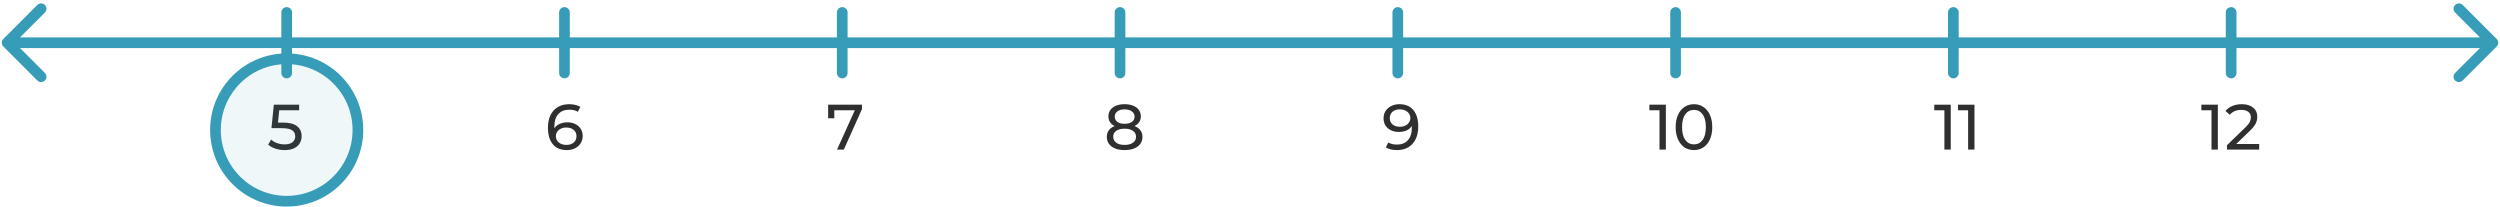
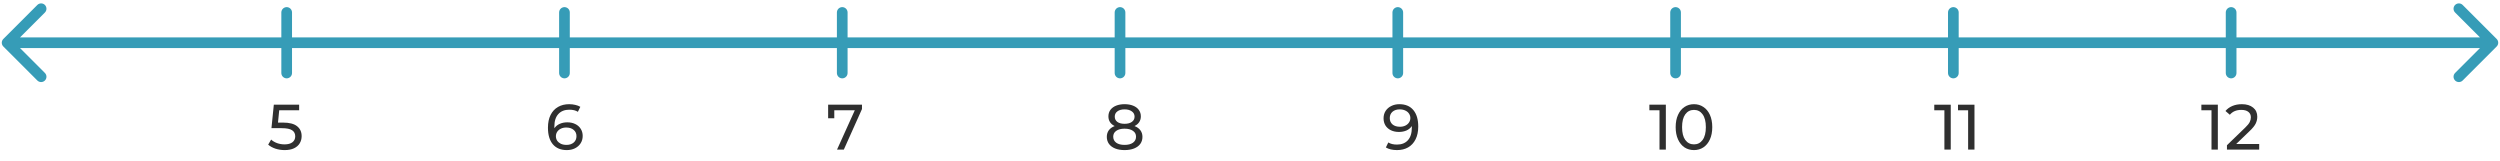
- <svg xmlns="http://www.w3.org/2000/svg" width="702" height="58" viewBox="0 0 702 58" fill="none">
+ <svg xmlns="http://www.w3.org/2000/svg" width="702" height="45" viewBox="0 0 702 45" fill="none">
  <path d="M0.939 10.939C0.354 11.525 0.354 12.475 0.939 13.061L10.485 22.607C11.071 23.192 12.021 23.192 12.607 22.607C13.192 22.021 13.192 21.071 12.607 20.485L4.121 12L12.607 3.515C13.192 2.929 13.192 1.979 12.607 1.393C12.021 0.808 11.071 0.808 10.485 1.393L0.939 10.939ZM701.061 13.061C701.646 12.475 701.646 11.525 701.061 10.939L691.515 1.393C690.929 0.808 689.979 0.808 689.393 1.393C688.808 1.979 688.808 2.929 689.393 3.515L697.879 12L689.393 20.485C688.808 21.071 688.808 22.021 689.393 22.607C689.979 23.192 690.929 23.192 691.515 22.607L701.061 13.061ZM2 13.5H700V10.5H2V13.5Z" fill="#369CB7" />
  <line x1="80.5" y1="3.5" x2="80.5" y2="20.5" stroke="#369CB7" stroke-width="3" stroke-linecap="round" />
  <path d="M79.464 34.422C81.264 34.422 82.584 34.764 83.424 35.448C84.276 36.12 84.702 37.044 84.702 38.22C84.702 38.964 84.522 39.636 84.162 40.236C83.814 40.824 83.28 41.292 82.56 41.64C81.852 41.976 80.976 42.144 79.932 42.144C79.044 42.144 78.186 42.012 77.358 41.748C76.53 41.472 75.846 41.094 75.306 40.614L76.134 39.192C76.566 39.6 77.118 39.93 77.79 40.182C78.462 40.422 79.17 40.542 79.914 40.542C80.862 40.542 81.594 40.344 82.11 39.948C82.638 39.54 82.902 38.988 82.902 38.292C82.902 37.536 82.614 36.966 82.038 36.582C81.462 36.186 80.478 35.988 79.086 35.988H76.224L76.89 29.4H84V30.966H78.402L78.06 34.422H79.464Z" fill="#2F2F2F" />
-   <circle cx="80.5" cy="36.5" r="20" fill="#369CB7" fill-opacity="0.08" stroke="#369CB7" stroke-width="3" />
  <path d="M159.3 34.35C160.128 34.35 160.866 34.506 161.514 34.818C162.174 35.13 162.69 35.58 163.062 36.168C163.434 36.744 163.62 37.41 163.62 38.166C163.62 38.958 163.422 39.654 163.026 40.254C162.642 40.854 162.108 41.322 161.424 41.658C160.752 41.982 159.996 42.144 159.156 42.144C157.464 42.144 156.156 41.598 155.232 40.506C154.32 39.414 153.864 37.866 153.864 35.862C153.864 34.458 154.11 33.264 154.602 32.28C155.106 31.284 155.802 30.534 156.69 30.03C157.59 29.514 158.634 29.256 159.822 29.256C160.434 29.256 161.01 29.322 161.55 29.454C162.09 29.574 162.558 29.754 162.954 29.994L162.27 31.398C161.67 31.002 160.866 30.804 159.858 30.804C158.55 30.804 157.524 31.212 156.78 32.028C156.036 32.832 155.664 34.008 155.664 35.556C155.664 35.748 155.67 35.898 155.682 36.006C156.042 35.466 156.534 35.058 157.158 34.782C157.794 34.494 158.508 34.35 159.3 34.35ZM159.084 40.686C159.912 40.686 160.584 40.464 161.1 40.02C161.616 39.576 161.874 38.982 161.874 38.238C161.874 37.494 161.61 36.906 161.082 36.474C160.566 36.03 159.87 35.808 158.994 35.808C158.43 35.808 157.926 35.916 157.482 36.132C157.05 36.348 156.708 36.642 156.456 37.014C156.216 37.386 156.096 37.8 156.096 38.256C156.096 38.7 156.21 39.108 156.438 39.48C156.678 39.84 157.02 40.134 157.464 40.362C157.92 40.578 158.46 40.686 159.084 40.686Z" fill="#2F2F2F" />
  <path d="M242.044 29.4V30.624L236.95 42H235.042L240.028 30.966H234.268V33.216H232.54V29.4H242.044Z" fill="#2F2F2F" />
  <path d="M318.568 35.394C319.288 35.67 319.84 36.066 320.224 36.582C320.608 37.098 320.8 37.716 320.8 38.436C320.8 39.192 320.596 39.852 320.188 40.416C319.78 40.968 319.198 41.394 318.442 41.694C317.686 41.994 316.798 42.144 315.778 42.144C314.77 42.144 313.888 41.994 313.132 41.694C312.388 41.394 311.812 40.968 311.404 40.416C310.996 39.852 310.792 39.192 310.792 38.436C310.792 37.716 310.978 37.098 311.35 36.582C311.734 36.066 312.286 35.67 313.006 35.394C312.43 35.118 311.992 34.752 311.692 34.296C311.392 33.84 311.242 33.3 311.242 32.676C311.242 31.98 311.428 31.374 311.8 30.858C312.184 30.342 312.718 29.946 313.402 29.67C314.086 29.394 314.878 29.256 315.778 29.256C316.69 29.256 317.488 29.394 318.172 29.67C318.868 29.946 319.402 30.342 319.774 30.858C320.158 31.374 320.35 31.98 320.35 32.676C320.35 33.288 320.194 33.828 319.882 34.296C319.582 34.752 319.144 35.118 318.568 35.394ZM315.778 30.714C314.926 30.714 314.254 30.9 313.762 31.272C313.27 31.632 313.024 32.124 313.024 32.748C313.024 33.372 313.264 33.864 313.744 34.224C314.236 34.584 314.914 34.764 315.778 34.764C316.654 34.764 317.338 34.584 317.83 34.224C318.334 33.864 318.586 33.372 318.586 32.748C318.586 32.124 318.328 31.632 317.812 31.272C317.308 30.9 316.63 30.714 315.778 30.714ZM315.778 40.686C316.774 40.686 317.56 40.482 318.136 40.074C318.712 39.654 319 39.09 319 38.382C319 37.686 318.712 37.14 318.136 36.744C317.56 36.336 316.774 36.132 315.778 36.132C314.782 36.132 314.002 36.336 313.438 36.744C312.874 37.14 312.592 37.686 312.592 38.382C312.592 39.09 312.874 39.654 313.438 40.074C314.002 40.482 314.782 40.686 315.778 40.686Z" fill="#2F2F2F" />
  <path d="M392.95 29.256C394.642 29.256 395.944 29.802 396.856 30.894C397.78 31.986 398.242 33.534 398.242 35.538C398.242 36.942 397.99 38.142 397.486 39.138C396.994 40.122 396.298 40.872 395.398 41.388C394.51 41.892 393.472 42.144 392.284 42.144C391.672 42.144 391.096 42.084 390.556 41.964C390.016 41.832 389.548 41.646 389.152 41.406L389.836 40.002C390.448 40.398 391.258 40.596 392.266 40.596C393.574 40.596 394.594 40.194 395.326 39.39C396.07 38.574 396.442 37.392 396.442 35.844V35.394C396.082 35.934 395.584 36.348 394.948 36.636C394.312 36.912 393.598 37.05 392.806 37.05C391.978 37.05 391.234 36.894 390.574 36.582C389.926 36.27 389.416 35.826 389.044 35.25C388.684 34.662 388.504 33.99 388.504 33.234C388.504 32.442 388.696 31.746 389.08 31.146C389.476 30.546 390.01 30.084 390.682 29.76C391.354 29.424 392.11 29.256 392.95 29.256ZM393.112 35.592C393.676 35.592 394.18 35.484 394.624 35.268C395.068 35.052 395.41 34.758 395.65 34.386C395.902 34.014 396.028 33.6 396.028 33.144C396.028 32.7 395.908 32.298 395.668 31.938C395.44 31.566 395.098 31.272 394.642 31.056C394.198 30.828 393.658 30.714 393.022 30.714C392.194 30.714 391.522 30.936 391.006 31.38C390.502 31.824 390.25 32.418 390.25 33.162C390.25 33.906 390.508 34.5 391.024 34.944C391.54 35.376 392.236 35.592 393.112 35.592Z" fill="#2F2F2F" />
  <path d="M467.77 29.4V42H465.988V30.966H463.144V29.4H467.77ZM475.674 42.144C474.678 42.144 473.79 41.892 473.01 41.388C472.242 40.872 471.636 40.128 471.192 39.156C470.748 38.184 470.526 37.032 470.526 35.7C470.526 34.368 470.748 33.216 471.192 32.244C471.636 31.272 472.242 30.534 473.01 30.03C473.79 29.514 474.678 29.256 475.674 29.256C476.658 29.256 477.534 29.514 478.302 30.03C479.082 30.534 479.694 31.272 480.138 32.244C480.582 33.216 480.804 34.368 480.804 35.7C480.804 37.032 480.582 38.184 480.138 39.156C479.694 40.128 479.082 40.872 478.302 41.388C477.534 41.892 476.658 42.144 475.674 42.144ZM475.674 40.542C476.682 40.542 477.486 40.128 478.086 39.3C478.698 38.472 479.004 37.272 479.004 35.7C479.004 34.128 478.698 32.928 478.086 32.1C477.486 31.272 476.682 30.858 475.674 30.858C474.654 30.858 473.838 31.272 473.226 32.1C472.626 32.928 472.326 34.128 472.326 35.7C472.326 37.272 472.626 38.472 473.226 39.3C473.838 40.128 474.654 40.542 475.674 40.542Z" fill="#2F2F2F" />
  <path d="M547.77 29.4V42H545.988V30.966H543.144V29.4H547.77ZM554.432 29.4V42H552.65V30.966H549.806V29.4H554.432Z" fill="#2F2F2F" />
  <path d="M622.77 29.4V42H620.988V30.966H618.144V29.4H622.77ZM634.382 40.434V42H625.328V40.776L630.458 35.826C631.082 35.226 631.502 34.71 631.718 34.278C631.934 33.834 632.042 33.39 632.042 32.946C632.042 32.286 631.808 31.776 631.34 31.416C630.884 31.044 630.224 30.858 629.36 30.858C627.968 30.858 626.894 31.314 626.138 32.226L624.914 31.164C625.406 30.564 626.048 30.096 626.84 29.76C627.644 29.424 628.538 29.256 629.522 29.256C630.842 29.256 631.892 29.574 632.672 30.21C633.452 30.834 633.842 31.686 633.842 32.766C633.842 33.438 633.698 34.074 633.41 34.674C633.122 35.274 632.576 35.958 631.772 36.726L627.92 40.434H634.382Z" fill="#2F2F2F" />
  <line x1="158.5" y1="3.5" x2="158.5" y2="20.5" stroke="#369CB7" stroke-width="3" stroke-linecap="round" />
  <line x1="236.5" y1="3.5" x2="236.5" y2="20.5" stroke="#369CB7" stroke-width="3" stroke-linecap="round" />
  <line x1="314.5" y1="3.5" x2="314.5" y2="20.5" stroke="#369CB7" stroke-width="3" stroke-linecap="round" />
  <line x1="392.5" y1="3.5" x2="392.5" y2="20.5" stroke="#369CB7" stroke-width="3" stroke-linecap="round" />
  <line x1="470.5" y1="3.5" x2="470.5" y2="20.5" stroke="#369CB7" stroke-width="3" stroke-linecap="round" />
  <line x1="548.5" y1="3.5" x2="548.5" y2="20.5" stroke="#369CB7" stroke-width="3" stroke-linecap="round" />
  <line x1="626.5" y1="3.5" x2="626.5" y2="20.5" stroke="#369CB7" stroke-width="3" stroke-linecap="round" />
</svg>
